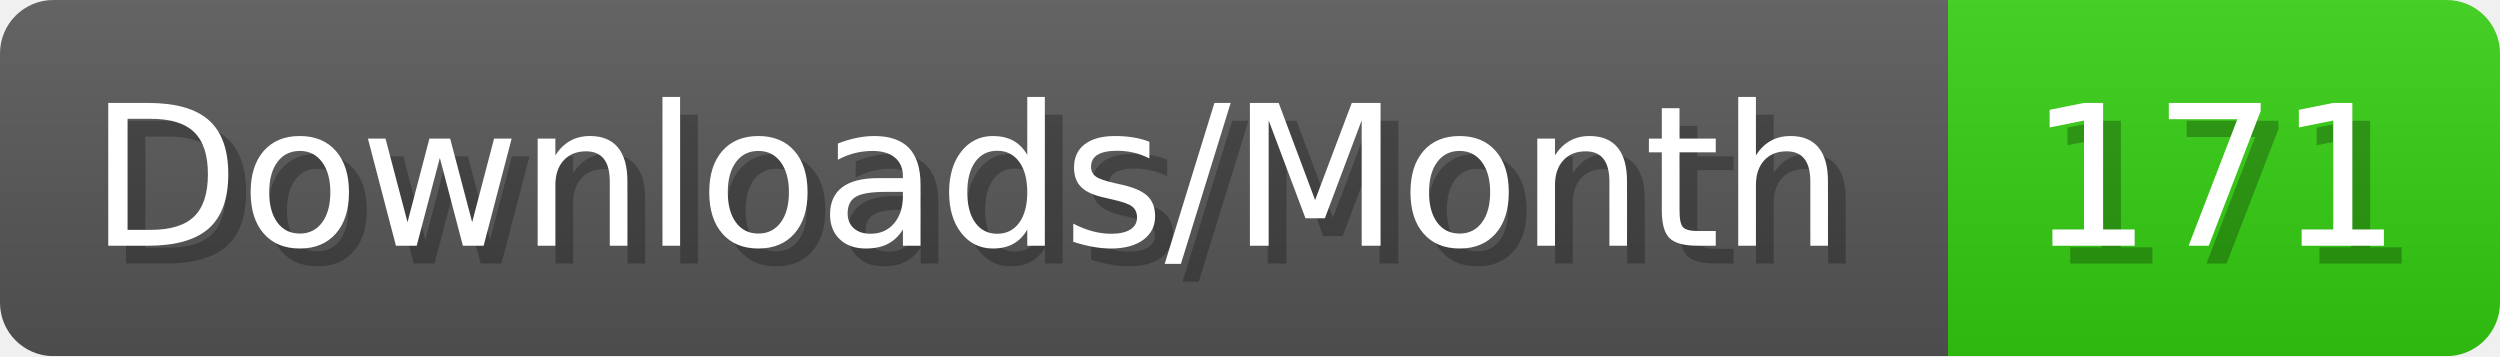
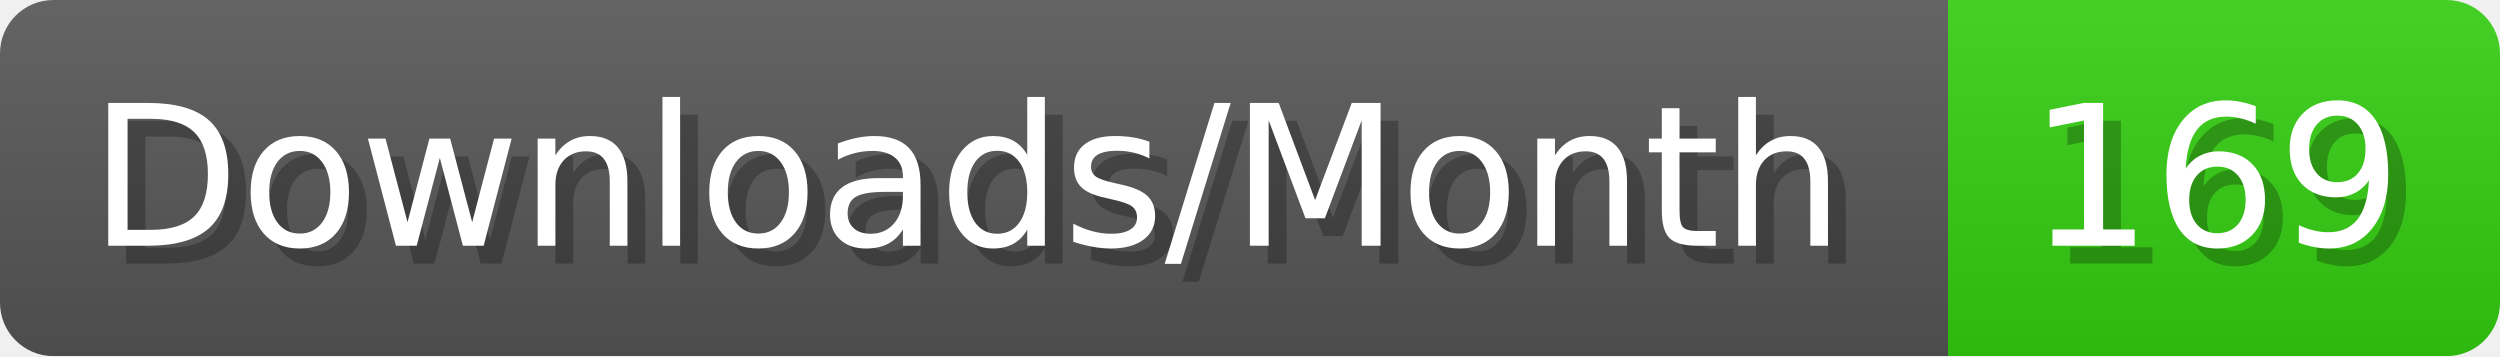
- <svg xmlns="http://www.w3.org/2000/svg" width="140.4" height="20" viewBox="0 0 1404 200" role="img" aria-label="Downloads/Month: 171">
+ <svg xmlns="http://www.w3.org/2000/svg" width="140.4" height="20" viewBox="0 0 1404 200" role="img" aria-label="Downloads/Month: 169">
  <linearGradient id="YlXUI" x2="0" y2="100%">
    <stop offset="0" stop-opacity=".1" stop-color="#EEE" />
    <stop offset="1" stop-opacity=".1" />
  </linearGradient>
  <mask id="JHhop">
    <rect width="1404" height="200" rx="30" fill="#FFF" />
  </mask>
  <g mask="url(#JHhop)">
    <rect width="1094" height="200" fill="#555" />
    <rect width="310" height="200" fill="#3C1" x="1094" />
    <rect width="1404" height="200" fill="url(#YlXUI)" />
  </g>
  <g aria-hidden="true" fill="#fff" text-anchor="start" font-family="Verdana,DejaVu Sans,sans-serif" font-size="110">
    <text x="60" y="148" textLength="994" fill="#000" opacity="0.25">Downloads/Month</text>
    <text x="50" y="138" textLength="994">Downloads/Month</text>
-     <text x="1149" y="148" textLength="210" fill="#000" opacity="0.25">171</text>
-     <text x="1139" y="138" textLength="210">171</text>
+     <text x="1149" y="148" textLength="210" fill="#000" opacity="0.25">169</text>
+     <text x="1139" y="138" textLength="210">169</text>
  </g>
</svg>
